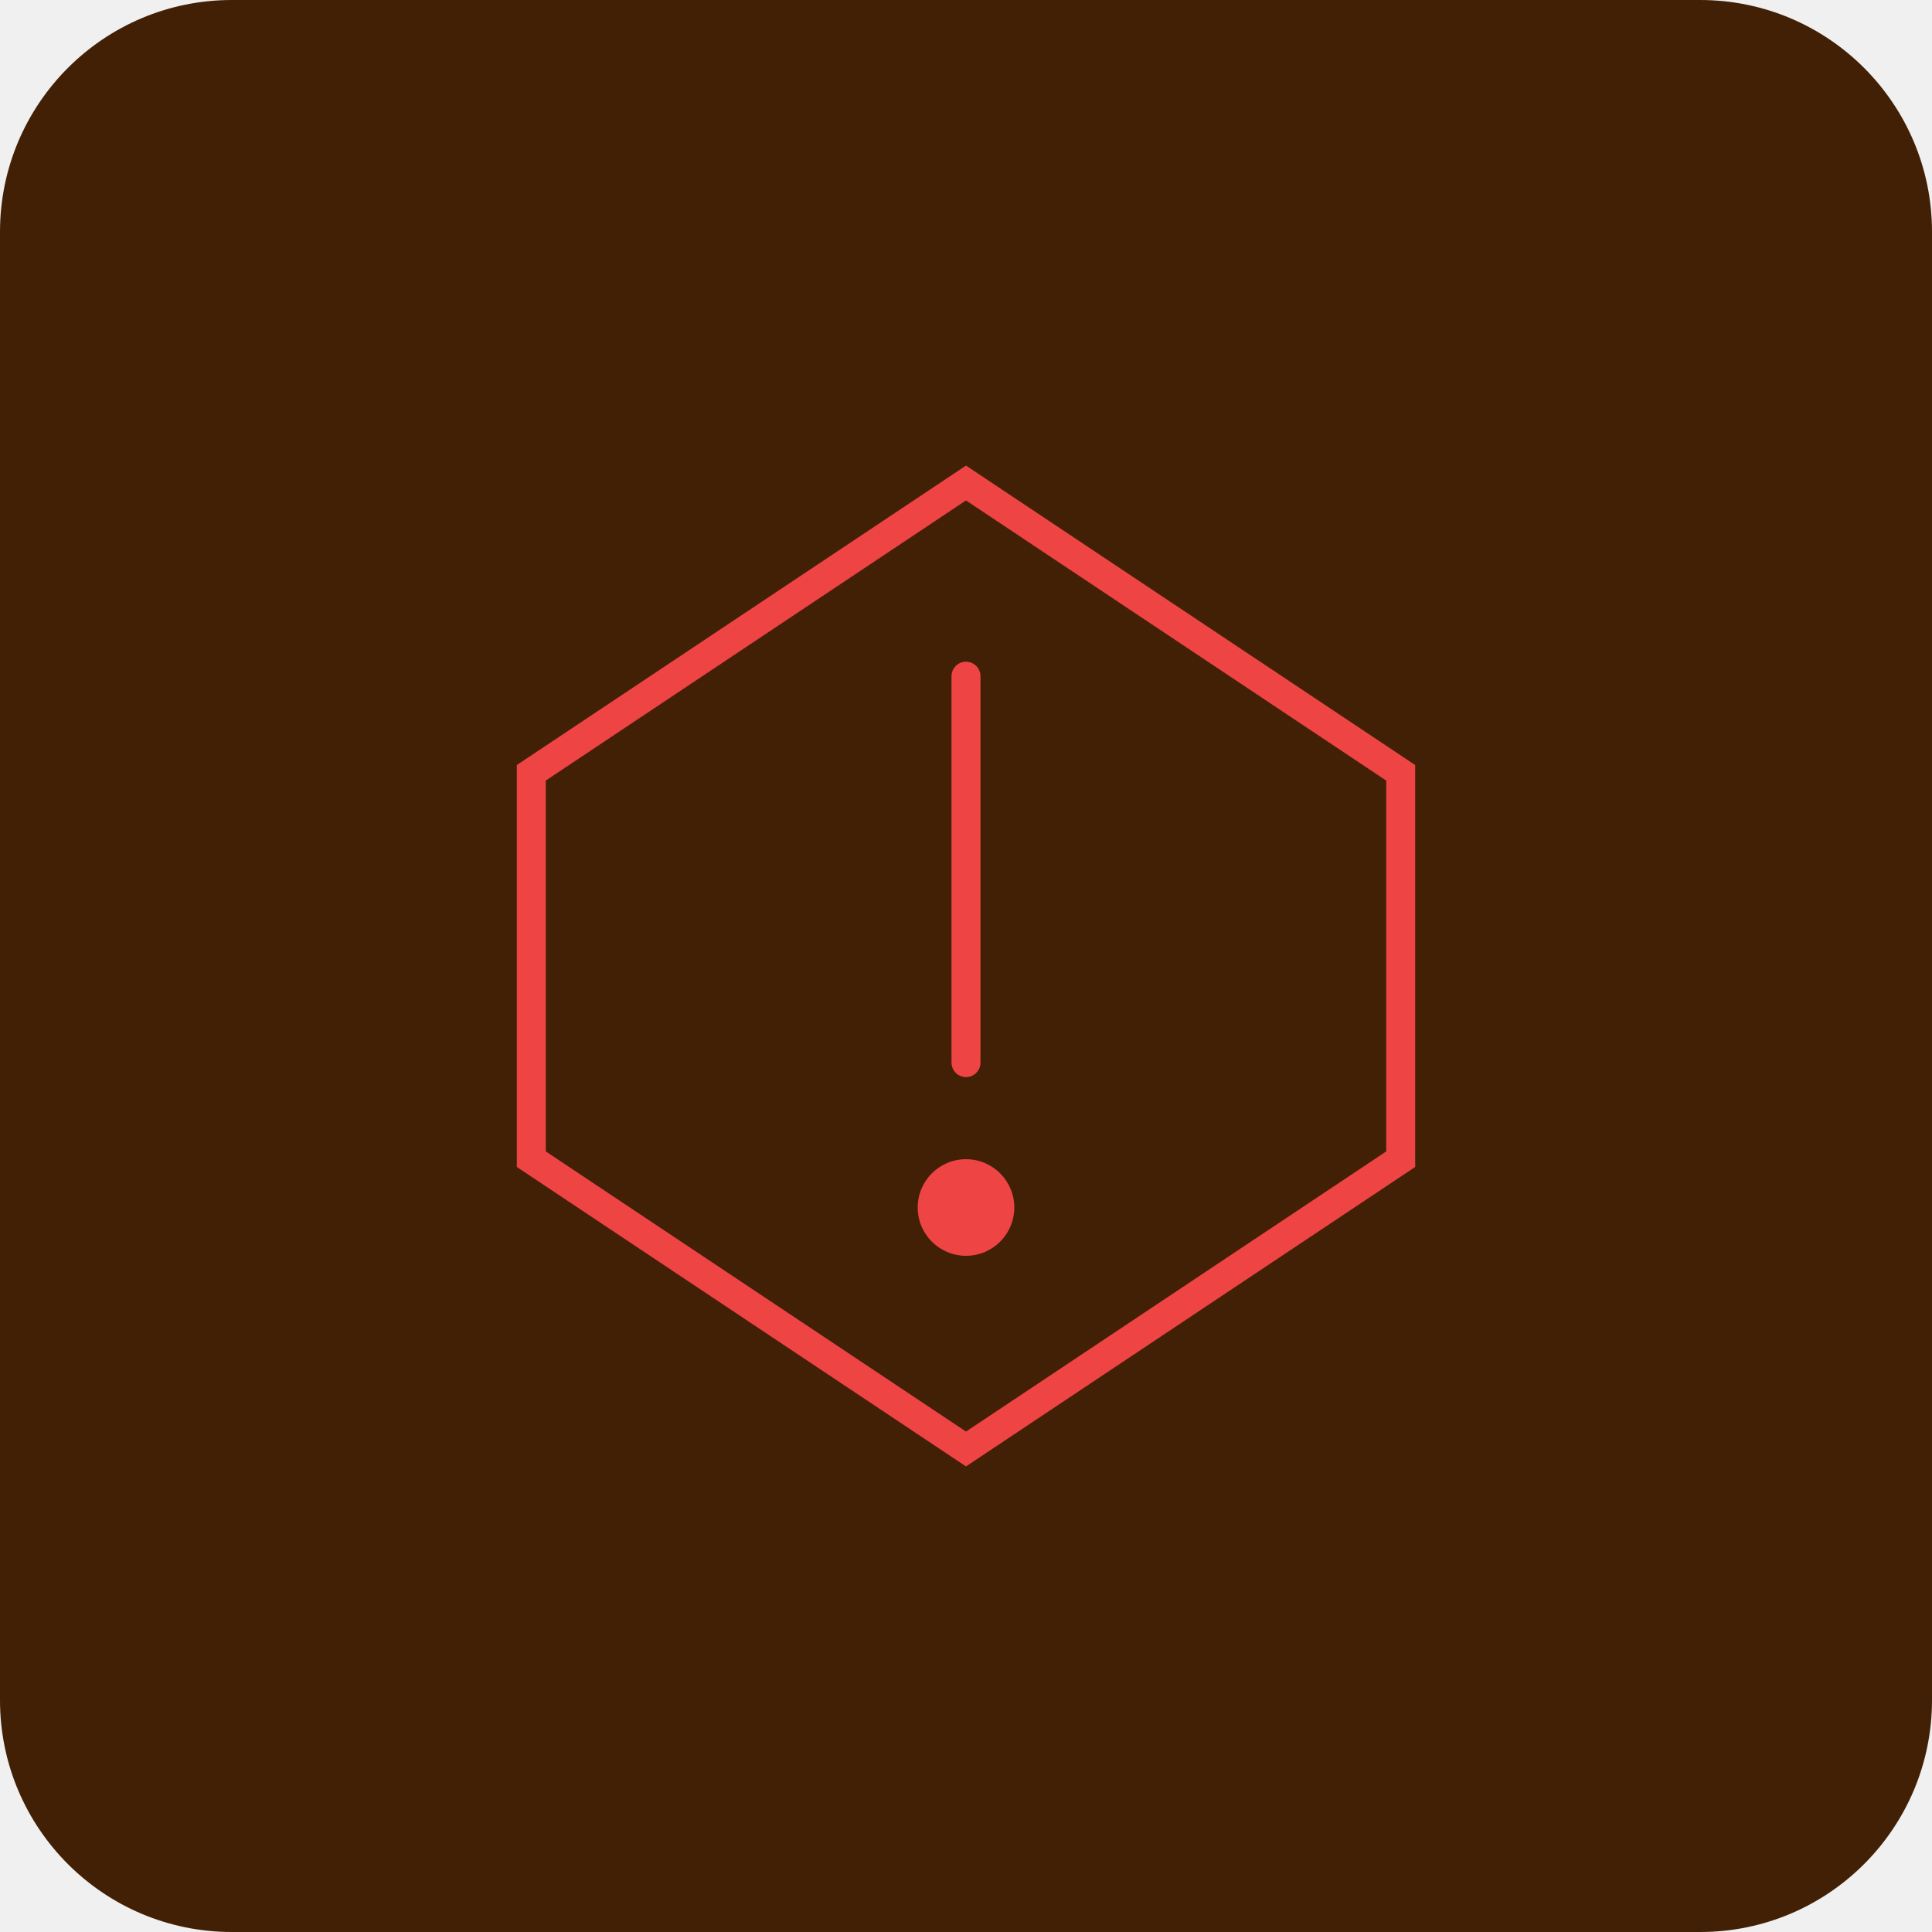
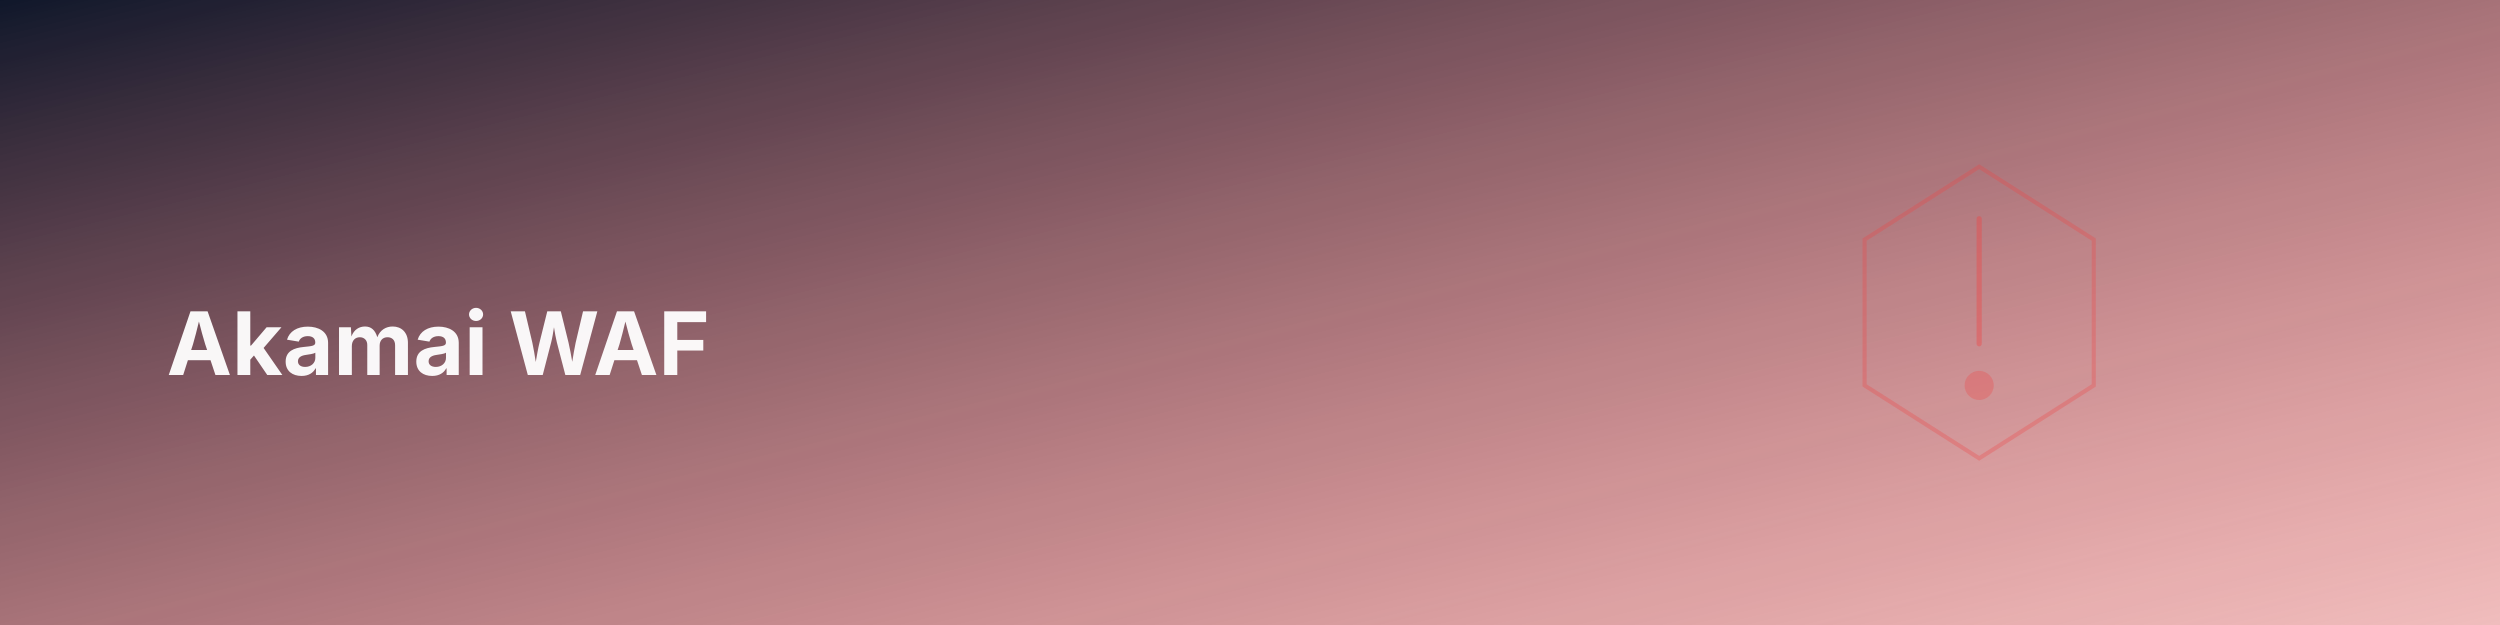
- <svg xmlns="http://www.w3.org/2000/svg" viewBox="0 0 200 200" width="200" height="200">
-   <rect width="200" height="200" rx="24" fill="#422006" />
-   <path d="M100 50 L55 80 L55 120 L100 150 L145 120 L145 80 Z" fill="none" stroke="#ef4444" stroke-width="3" />
-   <path d="M100 70 L100 110" stroke="#ef4444" stroke-width="3" stroke-linecap="round" />
-   <circle cx="100" cy="125" r="5" fill="#ef4444" />
+ <svg xmlns="http://www.w3.org/2000/svg" viewBox="0 0 1200 300" width="1200" height="300">
+   <defs>
+     <linearGradient id="bg_akamai-waf" x1="0%" y1="0%" x2="100%" y2="100%">
+       <stop offset="0%" style="stop-color:#0f172a;stop-opacity:1" />
+       <stop offset="100%" style="stop-color:#ef4444;stop-opacity:0.3" />
+     </linearGradient>
+   </defs>
+   <rect width="1200" height="300" rx="0" fill="url(#bg_akamai-waf)" />
+   <path d="M950 80 L895 115 L895 185 L950 220 L1005 185 L1005 115 Z" fill="none" stroke="#ef4444" stroke-width="2" opacity="0.3" />
+   <path d="M950 105 L950 165" stroke="#ef4444" stroke-width="2.5" opacity="0.4" stroke-linecap="round" />
+   <circle cx="950" cy="185" r="7" fill="#ef4444" opacity="0.3" />
+   <text x="80" y="180" font-family="system-ui, -apple-system, sans-serif" font-size="42" font-weight="700" fill="white" opacity="0.95">Akamai WAF</text>
</svg>
